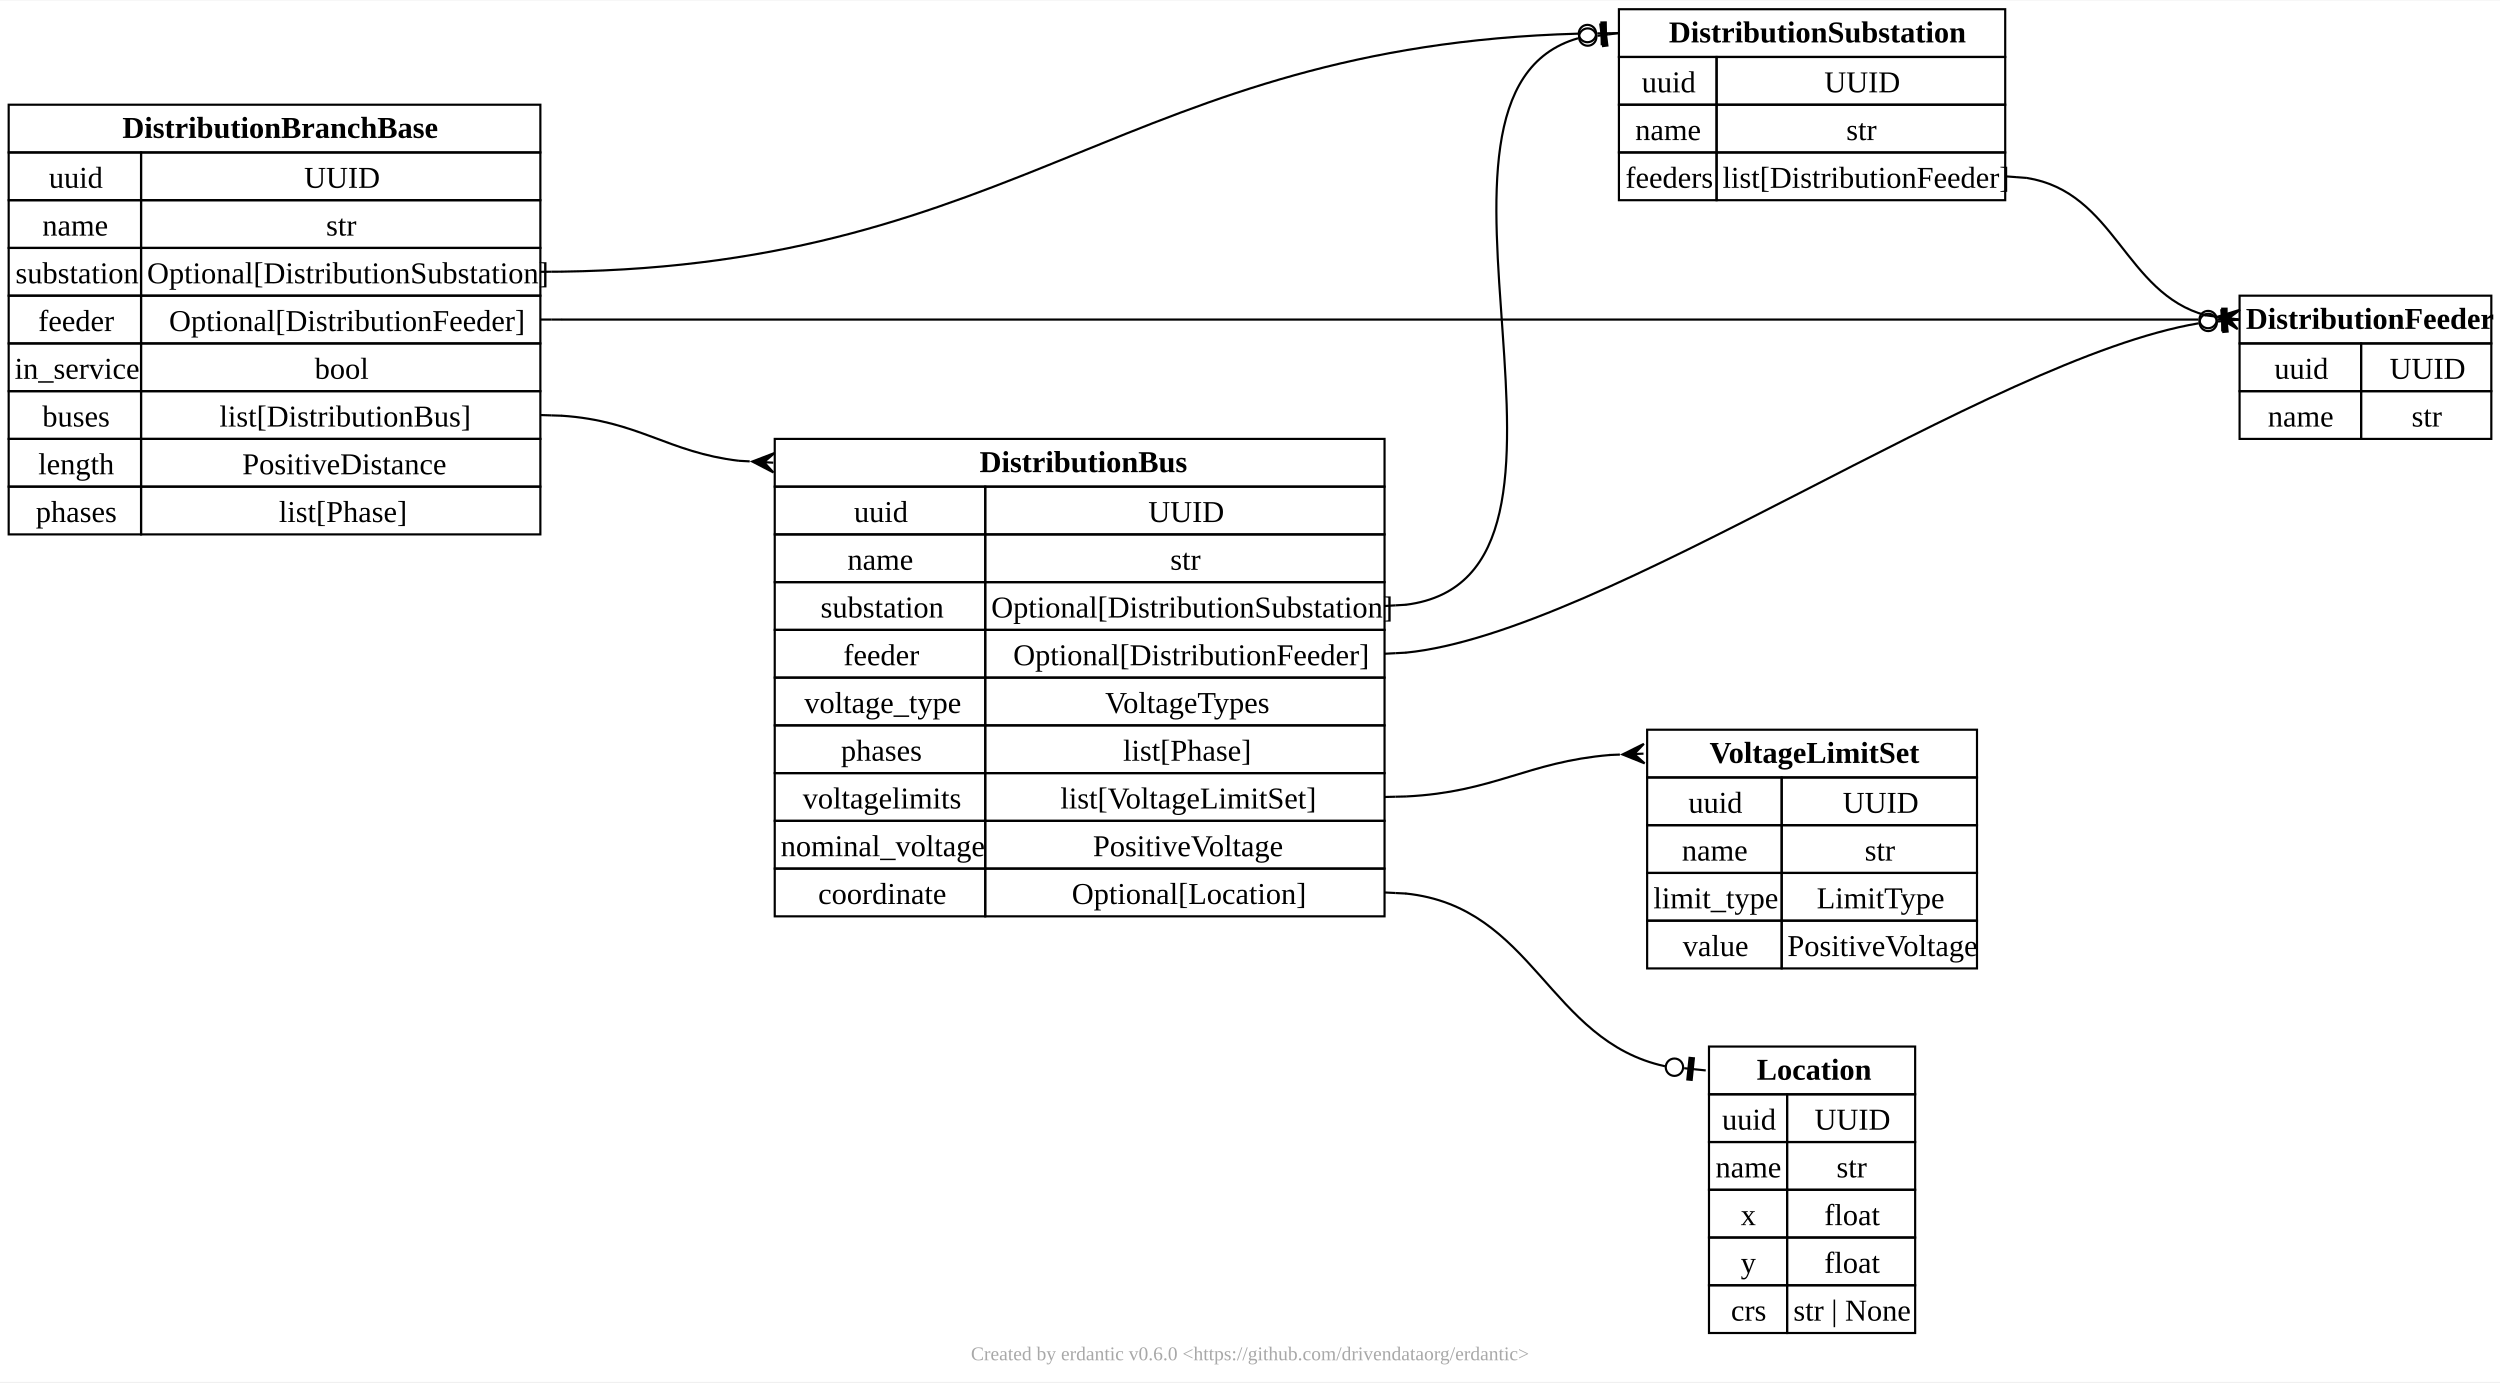
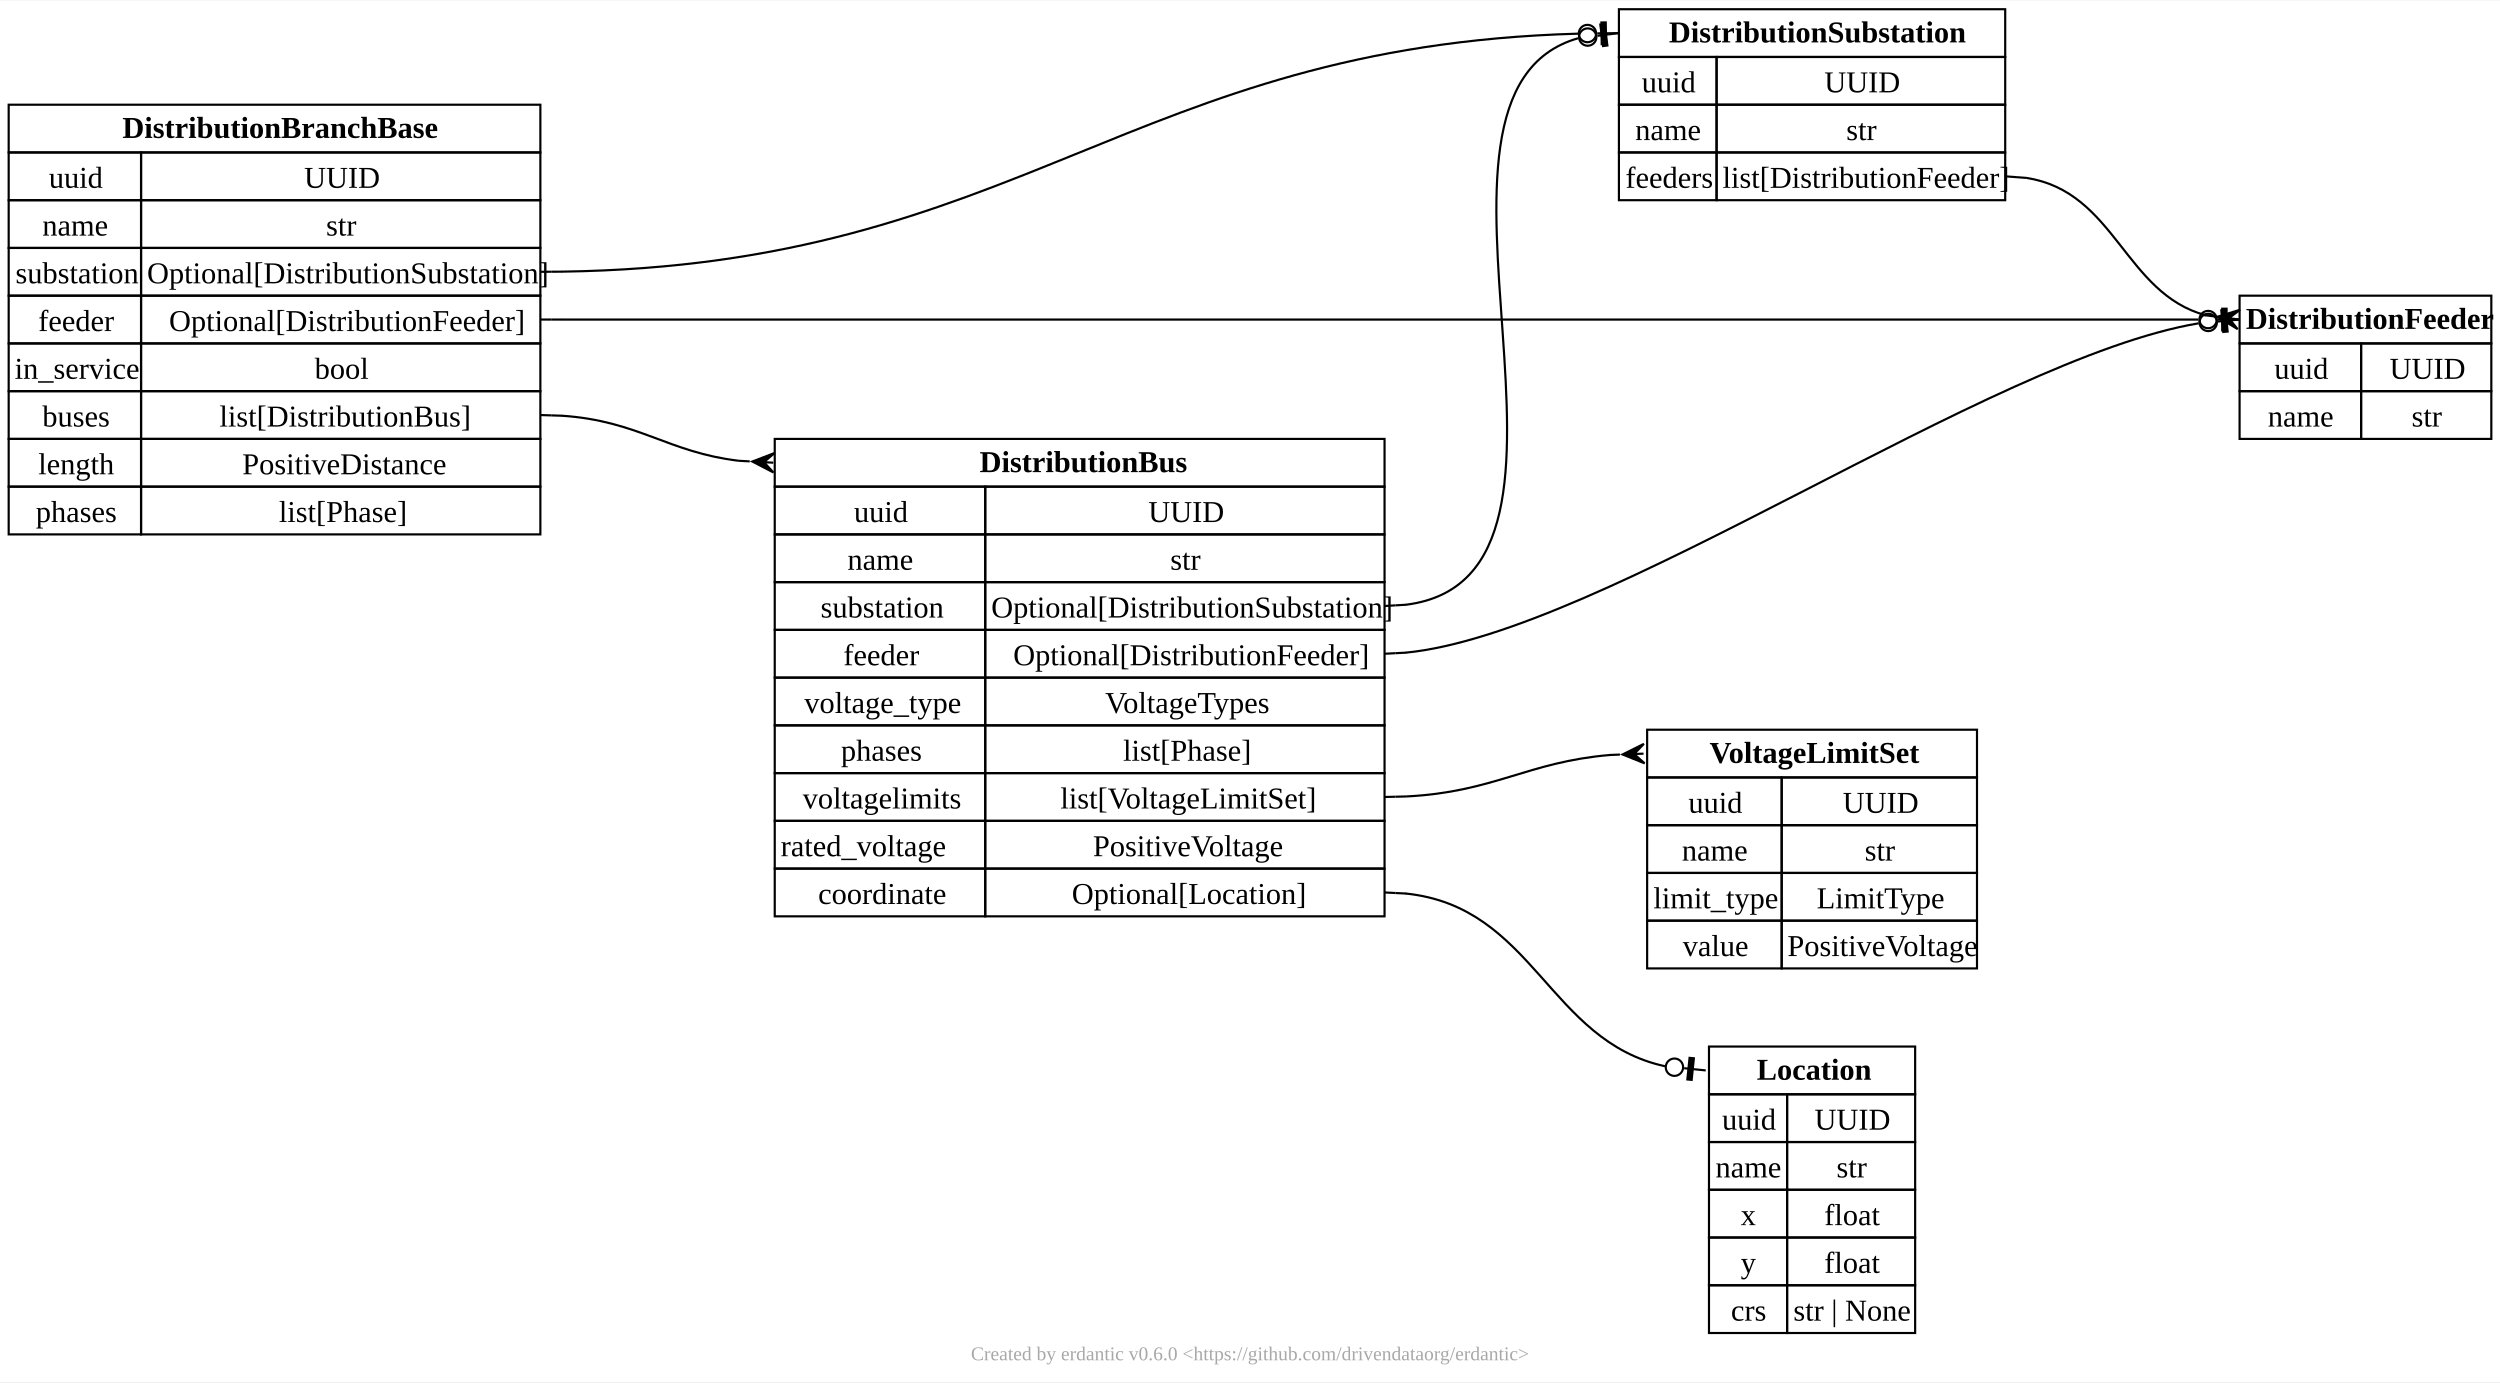
<svg xmlns="http://www.w3.org/2000/svg" xmlns:xlink="http://www.w3.org/1999/xlink" width="1152pt" height="637pt" viewBox="0.00 0.00 1152.00 636.50">
  <g id="graph0" class="graph" transform="scale(1 1) rotate(0) translate(4 632.5)">
    <polygon fill="white" stroke="none" points="-4,4 -4,-632.5 1148,-632.5 1148,4 -4,4" />
    <text text-anchor="middle" x="572" y="-5.95" font-family="Times New Roman,Times,Liberation Serif,serif" font-size="9.00" fill="#a8a8a8">Created by erdantic v0.6.0 &lt;https://github.com/drivendataorg/erdantic&gt;</text>
    <g id="node1" class="node">
      <g id="a_node1">
        <a xlink:title="gdm.distribution.components.base.distribution_branch_base.DistributionBranchBase&#10;&#10;Interface for abstract base distribution branch.&#10;">
          <polygon fill="none" stroke="black" points="0,-562.5 0,-584.5 245,-584.5 245,-562.5 0,-562.5" />
          <text text-anchor="start" x="52.38" y="-569.2" font-family="Times New Roman,Times,Liberation Serif,serif" font-weight="bold" font-size="14.00">DistributionBranchBase</text>
          <polygon fill="none" stroke="black" points="0,-540.5 0,-562.5 61,-562.5 61,-540.5 0,-540.5" />
          <text text-anchor="start" x="18.5" y="-546.2" font-family="Times New Roman,Times,Liberation Serif,serif" font-size="14.00">uuid</text>
          <polygon fill="none" stroke="black" points="61,-540.5 61,-562.5 245,-562.5 245,-540.5 61,-540.5" />
          <text text-anchor="start" x="136.12" y="-546.2" font-family="Times New Roman,Times,Liberation Serif,serif" font-size="14.00">UUID</text>
          <polygon fill="none" stroke="black" points="0,-518.5 0,-540.5 61,-540.5 61,-518.5 0,-518.5" />
          <text text-anchor="start" x="15.5" y="-524.2" font-family="Times New Roman,Times,Liberation Serif,serif" font-size="14.00">name</text>
          <polygon fill="none" stroke="black" points="61,-518.5 61,-540.5 245,-540.5 245,-518.5 61,-518.5" />
          <text text-anchor="start" x="146.25" y="-524.2" font-family="Times New Roman,Times,Liberation Serif,serif" font-size="14.00">str</text>
          <polygon fill="none" stroke="black" points="0,-496.5 0,-518.5 61,-518.5 61,-496.5 0,-496.5" />
          <text text-anchor="start" x="3.12" y="-502.2" font-family="Times New Roman,Times,Liberation Serif,serif" font-size="14.00">substation</text>
          <polygon fill="none" stroke="black" points="61,-496.5 61,-518.5 245,-518.5 245,-496.5 61,-496.5" />
          <text text-anchor="start" x="63.75" y="-502.2" font-family="Times New Roman,Times,Liberation Serif,serif" font-size="14.00">Optional[DistributionSubstation]</text>
          <polygon fill="none" stroke="black" points="0,-474.5 0,-496.5 61,-496.5 61,-474.5 0,-474.5" />
          <text text-anchor="start" x="13.62" y="-480.2" font-family="Times New Roman,Times,Liberation Serif,serif" font-size="14.00">feeder</text>
          <polygon fill="none" stroke="black" points="61,-474.5 61,-496.5 245,-496.5 245,-474.5 61,-474.5" />
          <text text-anchor="start" x="73.88" y="-480.2" font-family="Times New Roman,Times,Liberation Serif,serif" font-size="14.00">Optional[DistributionFeeder]</text>
          <polygon fill="none" stroke="black" points="0,-452.5 0,-474.5 61,-474.5 61,-452.5 0,-452.5" />
          <text text-anchor="start" x="2.75" y="-458.2" font-family="Times New Roman,Times,Liberation Serif,serif" font-size="14.00">in_service</text>
          <polygon fill="none" stroke="black" points="61,-452.5 61,-474.5 245,-474.5 245,-452.5 61,-452.5" />
          <text text-anchor="start" x="141" y="-458.2" font-family="Times New Roman,Times,Liberation Serif,serif" font-size="14.00">bool</text>
          <polygon fill="none" stroke="black" points="0,-430.5 0,-452.5 61,-452.5 61,-430.5 0,-430.5" />
          <text text-anchor="start" x="15.5" y="-436.2" font-family="Times New Roman,Times,Liberation Serif,serif" font-size="14.00">buses</text>
          <polygon fill="none" stroke="black" points="61,-430.5 61,-452.5 245,-452.5 245,-430.5 61,-430.5" />
          <text text-anchor="start" x="97.12" y="-436.2" font-family="Times New Roman,Times,Liberation Serif,serif" font-size="14.00">list[DistributionBus]</text>
          <polygon fill="none" stroke="black" points="0,-408.5 0,-430.5 61,-430.5 61,-408.5 0,-408.5" />
          <text text-anchor="start" x="13.62" y="-414.2" font-family="Times New Roman,Times,Liberation Serif,serif" font-size="14.00">length</text>
          <polygon fill="none" stroke="black" points="61,-408.5 61,-430.5 245,-430.5 245,-408.5 61,-408.5" />
          <text text-anchor="start" x="107.62" y="-414.2" font-family="Times New Roman,Times,Liberation Serif,serif" font-size="14.00">PositiveDistance</text>
          <polygon fill="none" stroke="black" points="0,-386.5 0,-408.5 61,-408.5 61,-386.5 0,-386.5" />
          <text text-anchor="start" x="12.5" y="-392.2" font-family="Times New Roman,Times,Liberation Serif,serif" font-size="14.00">phases</text>
          <polygon fill="none" stroke="black" points="61,-386.5 61,-408.5 245,-408.5 245,-386.5 61,-386.5" />
          <text text-anchor="start" x="124.5" y="-392.2" font-family="Times New Roman,Times,Liberation Serif,serif" font-size="14.00">list[Phase]</text>
        </a>
      </g>
    </g>
    <g id="node2" class="node">
      <g id="a_node2">
        <a xlink:title="gdm.distribution.components.distribution_bus.DistributionBus&#10;&#10;Interface for distribution bus.&#10;&#10;Examples:&#10;    &gt;&gt;&gt; from gdm import DistributionBus&#10;    &gt;&gt;&gt; DistributionBus.example()&#10;">
          <polygon fill="none" stroke="black" points="353,-408.5 353,-430.5 634,-430.5 634,-408.5 353,-408.5" />
          <text text-anchor="start" x="447.38" y="-415.2" font-family="Times New Roman,Times,Liberation Serif,serif" font-weight="bold" font-size="14.00">DistributionBus</text>
          <polygon fill="none" stroke="black" points="353,-386.5 353,-408.5 450,-408.5 450,-386.5 353,-386.5" />
          <text text-anchor="start" x="389.5" y="-392.2" font-family="Times New Roman,Times,Liberation Serif,serif" font-size="14.00">uuid</text>
          <polygon fill="none" stroke="black" points="450,-386.5 450,-408.5 634,-408.5 634,-386.5 450,-386.5" />
          <text text-anchor="start" x="525.12" y="-392.2" font-family="Times New Roman,Times,Liberation Serif,serif" font-size="14.00">UUID</text>
          <polygon fill="none" stroke="black" points="353,-364.5 353,-386.5 450,-386.5 450,-364.5 353,-364.5" />
          <text text-anchor="start" x="386.5" y="-370.2" font-family="Times New Roman,Times,Liberation Serif,serif" font-size="14.00">name</text>
          <polygon fill="none" stroke="black" points="450,-364.5 450,-386.5 634,-386.5 634,-364.5 450,-364.5" />
          <text text-anchor="start" x="535.25" y="-370.2" font-family="Times New Roman,Times,Liberation Serif,serif" font-size="14.00">str</text>
          <polygon fill="none" stroke="black" points="353,-342.5 353,-364.5 450,-364.5 450,-342.5 353,-342.5" />
          <text text-anchor="start" x="374.12" y="-348.2" font-family="Times New Roman,Times,Liberation Serif,serif" font-size="14.00">substation</text>
          <polygon fill="none" stroke="black" points="450,-342.5 450,-364.5 634,-364.5 634,-342.5 450,-342.5" />
          <text text-anchor="start" x="452.75" y="-348.2" font-family="Times New Roman,Times,Liberation Serif,serif" font-size="14.00">Optional[DistributionSubstation]</text>
          <polygon fill="none" stroke="black" points="353,-320.5 353,-342.5 450,-342.5 450,-320.5 353,-320.5" />
          <text text-anchor="start" x="384.62" y="-326.2" font-family="Times New Roman,Times,Liberation Serif,serif" font-size="14.00">feeder</text>
          <polygon fill="none" stroke="black" points="450,-320.5 450,-342.5 634,-342.5 634,-320.5 450,-320.5" />
          <text text-anchor="start" x="462.88" y="-326.2" font-family="Times New Roman,Times,Liberation Serif,serif" font-size="14.00">Optional[DistributionFeeder]</text>
          <polygon fill="none" stroke="black" points="353,-298.5 353,-320.5 450,-320.5 450,-298.5 353,-298.5" />
          <text text-anchor="start" x="366.62" y="-304.2" font-family="Times New Roman,Times,Liberation Serif,serif" font-size="14.00">voltage_type</text>
          <polygon fill="none" stroke="black" points="450,-298.5 450,-320.5 634,-320.5 634,-298.5 450,-298.5" />
          <text text-anchor="start" x="505.25" y="-304.2" font-family="Times New Roman,Times,Liberation Serif,serif" font-size="14.00">VoltageTypes</text>
          <polygon fill="none" stroke="black" points="353,-276.5 353,-298.5 450,-298.5 450,-276.5 353,-276.5" />
          <text text-anchor="start" x="383.5" y="-282.2" font-family="Times New Roman,Times,Liberation Serif,serif" font-size="14.00">phases</text>
          <polygon fill="none" stroke="black" points="450,-276.5 450,-298.5 634,-298.5 634,-276.5 450,-276.5" />
          <text text-anchor="start" x="513.5" y="-282.2" font-family="Times New Roman,Times,Liberation Serif,serif" font-size="14.00">list[Phase]</text>
          <polygon fill="none" stroke="black" points="353,-254.5 353,-276.5 450,-276.5 450,-254.5 353,-254.5" />
          <text text-anchor="start" x="365.88" y="-260.2" font-family="Times New Roman,Times,Liberation Serif,serif" font-size="14.00">voltagelimits</text>
          <polygon fill="none" stroke="black" points="450,-254.5 450,-276.5 634,-276.5 634,-254.5 450,-254.5" />
          <text text-anchor="start" x="484.62" y="-260.2" font-family="Times New Roman,Times,Liberation Serif,serif" font-size="14.00">list[VoltageLimitSet]</text>
          <polygon fill="none" stroke="black" points="353,-232.5 353,-254.5 450,-254.5 450,-232.5 353,-232.5" />
-           <text text-anchor="start" x="355.75" y="-238.2" font-family="Times New Roman,Times,Liberation Serif,serif" font-size="14.00">nominal_voltage</text>
+           <text text-anchor="start" x="355.75" y="-238.2" font-family="Times New Roman,Times,Liberation Serif,serif" font-size="14.00">rated_voltage</text>
          <polygon fill="none" stroke="black" points="450,-232.5 450,-254.5 634,-254.5 634,-232.5 450,-232.5" />
          <text text-anchor="start" x="499.62" y="-238.2" font-family="Times New Roman,Times,Liberation Serif,serif" font-size="14.00">PositiveVoltage</text>
          <polygon fill="none" stroke="black" points="353,-210.5 353,-232.5 450,-232.5 450,-210.5 353,-210.5" />
          <text text-anchor="start" x="373" y="-216.2" font-family="Times New Roman,Times,Liberation Serif,serif" font-size="14.00">coordinate</text>
          <polygon fill="none" stroke="black" points="450,-210.5 450,-232.5 634,-232.5 634,-210.5 450,-210.5" />
          <text text-anchor="start" x="489.88" y="-216.2" font-family="Times New Roman,Times,Liberation Serif,serif" font-size="14.00">Optional[Location]</text>
        </a>
      </g>
    </g>
    <g id="edge1" class="edge">
      <path fill="none" stroke="black" d="M254.78,-441.19C290.17,-438.87 303.8,-424.26 336.49,-420.42" />
      <polyline fill="none" stroke="black" points="245,-441.5 250,-441.34" />
      <polyline fill="none" stroke="black" points="250,-441.34 254.99,-441.18" />
      <polygon fill="black" stroke="black" points="342.68,-420.08 352.92,-424.01 348.01,-419.78 352.33,-419.54 352.33,-419.54 352.33,-419.54 348.01,-419.78 352.41,-415.03 342.68,-420.08" />
      <polyline fill="none" stroke="black" points="341.47,-420.15 336.47,-420.42" />
    </g>
    <g id="node3" class="node">
      <g id="a_node3">
        <a xlink:title="gdm.distribution.components.distribution_feeder.DistributionFeeder&#10;&#10;Class interface for distribution feeder.&#10;">
          <polygon fill="none" stroke="black" points="1028,-474.5 1028,-496.5 1144,-496.5 1144,-474.5 1028,-474.5" />
          <text text-anchor="start" x="1030.88" y="-481.2" font-family="Times New Roman,Times,Liberation Serif,serif" font-weight="bold" font-size="14.00">DistributionFeeder</text>
          <polygon fill="none" stroke="black" points="1028,-452.5 1028,-474.5 1084,-474.5 1084,-452.5 1028,-452.5" />
          <text text-anchor="start" x="1044" y="-458.2" font-family="Times New Roman,Times,Liberation Serif,serif" font-size="14.00">uuid</text>
          <polygon fill="none" stroke="black" points="1084,-452.5 1084,-474.5 1144,-474.5 1144,-452.5 1084,-452.5" />
          <text text-anchor="start" x="1097.12" y="-458.2" font-family="Times New Roman,Times,Liberation Serif,serif" font-size="14.00">UUID</text>
          <polygon fill="none" stroke="black" points="1028,-430.5 1028,-452.5 1084,-452.5 1084,-430.5 1028,-430.5" />
          <text text-anchor="start" x="1041" y="-436.2" font-family="Times New Roman,Times,Liberation Serif,serif" font-size="14.00">name</text>
          <polygon fill="none" stroke="black" points="1084,-430.5 1084,-452.5 1144,-452.5 1144,-430.5 1084,-430.5" />
          <text text-anchor="start" x="1107.25" y="-436.2" font-family="Times New Roman,Times,Liberation Serif,serif" font-size="14.00">str</text>
        </a>
      </g>
    </g>
    <g id="edge2" class="edge">
      <path fill="none" stroke="black" d="M254.87,-485.5C588.38,-485.5 679.94,-485.5 1009.07,-485.5" />
      <polyline fill="none" stroke="black" points="245,-485.5 250,-485.5" />
      <polyline fill="none" stroke="black" points="250,-485.5 255,-485.5" />
      <polyline fill="none" stroke="black" points="1028,-485.5 1023,-485.5" />
      <polygon fill="black" stroke="black" points="1022,-480.5 1022,-490.5 1020,-490.5 1020,-480.5 1022,-480.5" />
      <polyline fill="none" stroke="black" points="1023,-485.5 1018,-485.5" />
      <ellipse fill="none" stroke="black" cx="1013.5" cy="-485.5" rx="4" ry="4" />
    </g>
    <g id="node4" class="node">
      <g id="a_node4">
        <a xlink:title="gdm.distribution.components.distribution_substation.DistributionSubstation&#10;&#10;Class interface for distribution feeder.&#10;">
          <polygon fill="none" stroke="black" points="742,-606.5 742,-628.5 920,-628.5 920,-606.5 742,-606.5" />
          <text text-anchor="start" x="765" y="-613.2" font-family="Times New Roman,Times,Liberation Serif,serif" font-weight="bold" font-size="14.00">DistributionSubstation</text>
          <polygon fill="none" stroke="black" points="742,-584.5 742,-606.5 787,-606.5 787,-584.5 742,-584.5" />
          <text text-anchor="start" x="752.5" y="-590.2" font-family="Times New Roman,Times,Liberation Serif,serif" font-size="14.00">uuid</text>
          <polygon fill="none" stroke="black" points="787,-584.5 787,-606.5 920,-606.5 920,-584.5 787,-584.5" />
          <text text-anchor="start" x="836.62" y="-590.2" font-family="Times New Roman,Times,Liberation Serif,serif" font-size="14.00">UUID</text>
          <polygon fill="none" stroke="black" points="742,-562.5 742,-584.5 787,-584.5 787,-562.5 742,-562.5" />
          <text text-anchor="start" x="749.5" y="-568.2" font-family="Times New Roman,Times,Liberation Serif,serif" font-size="14.00">name</text>
          <polygon fill="none" stroke="black" points="787,-562.5 787,-584.5 920,-584.5 920,-562.5 787,-562.5" />
          <text text-anchor="start" x="846.75" y="-568.2" font-family="Times New Roman,Times,Liberation Serif,serif" font-size="14.00">str</text>
          <polygon fill="none" stroke="black" points="742,-540.5 742,-562.5 787,-562.5 787,-540.5 742,-540.5" />
          <text text-anchor="start" x="745" y="-546.2" font-family="Times New Roman,Times,Liberation Serif,serif" font-size="14.00">feeders</text>
          <polygon fill="none" stroke="black" points="787,-540.5 787,-562.5 920,-562.5 920,-540.5 787,-540.5" />
          <text text-anchor="start" x="789.75" y="-546.2" font-family="Times New Roman,Times,Liberation Serif,serif" font-size="14.00">list[DistributionFeeder]</text>
        </a>
      </g>
    </g>
    <g id="edge3" class="edge">
      <path fill="none" stroke="black" d="M254.83,-507.57C466.3,-510.61 516.26,-611.43 723.16,-617.24" />
      <polyline fill="none" stroke="black" points="245,-507.5 250,-507.54" />
      <polyline fill="none" stroke="black" points="250,-507.54 255,-507.57" />
      <polyline fill="none" stroke="black" points="742,-617.5 737,-617.43" />
      <polygon fill="black" stroke="black" points="736.07,-612.42 735.93,-622.42 733.93,-622.39 734.07,-612.39 736.07,-612.42" />
      <polyline fill="none" stroke="black" points="737,-617.43 732,-617.36" />
      <ellipse fill="none" stroke="black" cx="727.5" cy="-617.3" rx="4" ry="4" />
    </g>
    <g id="edge4" class="edge">
      <path fill="none" stroke="black" d="M643.73,-332C735.26,-340.94 912.31,-467.5 1009.18,-483.78" />
      <polyline fill="none" stroke="black" points="634,-331.5 638.99,-331.76" />
      <polyline fill="none" stroke="black" points="638.99,-331.76 643.99,-332.01" />
      <polyline fill="none" stroke="black" points="1028,-485.5 1023.02,-485.05" />
      <polygon fill="black" stroke="black" points="1022.48,-479.97 1021.57,-489.93 1019.58,-489.75 1020.49,-479.79 1022.48,-479.97" />
      <polyline fill="none" stroke="black" points="1023.02,-485.05 1018.04,-484.59" />
      <ellipse fill="none" stroke="black" cx="1013.56" cy="-484.18" rx="4" ry="4" />
    </g>
    <g id="edge5" class="edge">
      <path fill="none" stroke="black" d="M643.8,-354.08C746.72,-366.95 633.36,-589.5 723.16,-615.11" />
      <polyline fill="none" stroke="black" points="634,-353.5 638.99,-353.8" />
      <polyline fill="none" stroke="black" points="638.99,-353.8 643.98,-354.09" />
      <polyline fill="none" stroke="black" points="742,-617.5 737.04,-616.87" />
      <polygon fill="black" stroke="black" points="736.68,-611.78 735.42,-621.7 733.43,-621.45 734.69,-611.53 736.68,-611.78" />
      <polyline fill="none" stroke="black" points="737.04,-616.87 732.08,-616.24" />
      <ellipse fill="none" stroke="black" cx="727.62" cy="-615.67" rx="4" ry="4" />
    </g>
    <g id="node5" class="node">
      <g id="a_node5">
        <a xlink:title="gdm.distribution.limitset.VoltageLimitSet&#10;&#10;Interface for voltage limit set.&#10;">
          <polygon fill="none" stroke="black" points="755,-274.5 755,-296.5 907,-296.5 907,-274.5 755,-274.5" />
          <text text-anchor="start" x="783.75" y="-281.2" font-family="Times New Roman,Times,Liberation Serif,serif" font-weight="bold" font-size="14.00">VoltageLimitSet</text>
          <polygon fill="none" stroke="black" points="755,-252.5 755,-274.5 817,-274.5 817,-252.5 755,-252.5" />
          <text text-anchor="start" x="774" y="-258.2" font-family="Times New Roman,Times,Liberation Serif,serif" font-size="14.00">uuid</text>
          <polygon fill="none" stroke="black" points="817,-252.5 817,-274.5 907,-274.5 907,-252.5 817,-252.5" />
          <text text-anchor="start" x="845.12" y="-258.2" font-family="Times New Roman,Times,Liberation Serif,serif" font-size="14.00">UUID</text>
          <polygon fill="none" stroke="black" points="755,-230.5 755,-252.5 817,-252.5 817,-230.5 755,-230.5" />
          <text text-anchor="start" x="771" y="-236.2" font-family="Times New Roman,Times,Liberation Serif,serif" font-size="14.00">name</text>
          <polygon fill="none" stroke="black" points="817,-230.5 817,-252.5 907,-252.5 907,-230.5 817,-230.5" />
          <text text-anchor="start" x="855.25" y="-236.2" font-family="Times New Roman,Times,Liberation Serif,serif" font-size="14.00">str</text>
          <polygon fill="none" stroke="black" points="755,-208.5 755,-230.5 817,-230.5 817,-208.5 755,-208.5" />
          <text text-anchor="start" x="757.88" y="-214.2" font-family="Times New Roman,Times,Liberation Serif,serif" font-size="14.00">limit_type</text>
          <polygon fill="none" stroke="black" points="817,-208.5 817,-230.5 907,-230.5 907,-208.5 817,-208.5" />
          <text text-anchor="start" x="833.12" y="-214.2" font-family="Times New Roman,Times,Liberation Serif,serif" font-size="14.00">LimitType</text>
          <polygon fill="none" stroke="black" points="755,-186.5 755,-208.5 817,-208.5 817,-186.5 755,-186.5" />
          <text text-anchor="start" x="771.38" y="-192.2" font-family="Times New Roman,Times,Liberation Serif,serif" font-size="14.00">value</text>
          <polygon fill="none" stroke="black" points="817,-186.5 817,-208.5 907,-208.5 907,-186.5 817,-186.5" />
          <text text-anchor="start" x="819.62" y="-192.2" font-family="Times New Roman,Times,Liberation Serif,serif" font-size="14.00">PositiveVoltage</text>
        </a>
      </g>
    </g>
    <g id="edge6" class="edge">
      <path fill="none" stroke="black" d="M643.95,-265.74C684.49,-267.74 699.84,-281.67 737.88,-284.85" />
      <polyline fill="none" stroke="black" points="634,-265.5 639,-265.62" />
      <polyline fill="none" stroke="black" points="639,-265.62 644,-265.74" />
      <polygon fill="black" stroke="black" points="743.67,-285.09 753.49,-289.98 749,-285.3 753.33,-285.47 753.33,-285.47 753.33,-285.47 749,-285.3 753.85,-280.99 743.67,-285.09" />
      <polyline fill="none" stroke="black" points="742.46,-285.04 737.46,-284.84" />
    </g>
    <g id="node6" class="node">
      <g id="a_node6">
        <a xlink:title="infrasys.location.Location&#10;&#10;Specifies geographic location.&#10;">
          <polygon fill="none" stroke="black" points="783.5,-128.5 783.5,-150.5 878.5,-150.5 878.5,-128.5 783.5,-128.5" />
          <text text-anchor="start" x="805.5" y="-135.2" font-family="Times New Roman,Times,Liberation Serif,serif" font-weight="bold" font-size="14.00">Location</text>
          <polygon fill="none" stroke="black" points="783.5,-106.5 783.5,-128.5 819.5,-128.5 819.5,-106.5 783.5,-106.5" />
          <text text-anchor="start" x="789.5" y="-112.2" font-family="Times New Roman,Times,Liberation Serif,serif" font-size="14.00">uuid</text>
          <polygon fill="none" stroke="black" points="819.5,-106.5 819.5,-128.5 878.5,-128.5 878.5,-106.5 819.5,-106.5" />
          <text text-anchor="start" x="832.12" y="-112.2" font-family="Times New Roman,Times,Liberation Serif,serif" font-size="14.00">UUID</text>
          <polygon fill="none" stroke="black" points="783.5,-84.5 783.5,-106.5 819.5,-106.5 819.5,-84.5 783.5,-84.5" />
          <text text-anchor="start" x="786.5" y="-90.2" font-family="Times New Roman,Times,Liberation Serif,serif" font-size="14.00">name</text>
          <polygon fill="none" stroke="black" points="819.5,-84.5 819.5,-106.5 878.5,-106.5 878.5,-84.5 819.5,-84.5" />
          <text text-anchor="start" x="842.25" y="-90.2" font-family="Times New Roman,Times,Liberation Serif,serif" font-size="14.00">str</text>
          <polygon fill="none" stroke="black" points="783.5,-62.5 783.5,-84.5 819.5,-84.5 819.5,-62.5 783.5,-62.5" />
          <text text-anchor="start" x="798.12" y="-68.2" font-family="Times New Roman,Times,Liberation Serif,serif" font-size="14.00">x</text>
          <polygon fill="none" stroke="black" points="819.5,-62.5 819.5,-84.5 878.5,-84.5 878.5,-62.5 819.5,-62.5" />
          <text text-anchor="start" x="836.62" y="-68.2" font-family="Times New Roman,Times,Liberation Serif,serif" font-size="14.00">float</text>
          <polygon fill="none" stroke="black" points="783.5,-40.5 783.5,-62.5 819.5,-62.5 819.5,-40.5 783.5,-40.5" />
          <text text-anchor="start" x="798.12" y="-46.2" font-family="Times New Roman,Times,Liberation Serif,serif" font-size="14.00">y</text>
          <polygon fill="none" stroke="black" points="819.5,-40.5 819.5,-62.5 878.5,-62.5 878.5,-40.5 819.5,-40.5" />
          <text text-anchor="start" x="836.62" y="-46.2" font-family="Times New Roman,Times,Liberation Serif,serif" font-size="14.00">float</text>
          <polygon fill="none" stroke="black" points="783.5,-18.5 783.5,-40.5 819.5,-40.5 819.5,-18.5 783.5,-18.5" />
          <text text-anchor="start" x="793.62" y="-24.2" font-family="Times New Roman,Times,Liberation Serif,serif" font-size="14.00">crs</text>
          <polygon fill="none" stroke="black" points="819.5,-18.5 819.5,-40.5 878.5,-40.5 878.5,-18.5 819.5,-18.5" />
          <text text-anchor="start" x="822.38" y="-24.2" font-family="Times New Roman,Times,Liberation Serif,serif" font-size="14.00">str | None</text>
        </a>
      </g>
    </g>
    <g id="edge7" class="edge">
      <path fill="none" stroke="black" d="M643.68,-221.02C702.88,-214.94 709.39,-153.19 763.21,-141.43" />
      <polyline fill="none" stroke="black" points="634,-221.5 638.99,-221.25" />
      <polyline fill="none" stroke="black" points="638.99,-221.25 643.99,-221" />
      <polyline fill="none" stroke="black" points="782,-139.5 777.03,-140.01" />
      <polygon fill="black" stroke="black" points="775.52,-135.14 776.54,-145.09 774.55,-145.29 773.53,-135.34 775.52,-135.14" />
      <polyline fill="none" stroke="black" points="777.03,-140.01 772.05,-140.52" />
      <ellipse fill="none" stroke="black" cx="767.58" cy="-140.98" rx="4" ry="4" />
    </g>
    <g id="edge8" class="edge">
      <path fill="none" stroke="black" d="M929.87,-550.76C970.89,-544.3 974.85,-497.58 1012.48,-487.44" />
      <polyline fill="none" stroke="black" points="920,-551.5 924.99,-551.13" />
      <polyline fill="none" stroke="black" points="924.99,-551.13 929.97,-550.75" />
      <polygon fill="black" stroke="black" points="1017.75,-486.78 1028.23,-490.01 1023.04,-486.12 1027.34,-485.58 1027.34,-485.58 1027.34,-485.58 1023.04,-486.12 1027.11,-481.08 1017.75,-486.78" />
      <polyline fill="none" stroke="black" points="1016.54,-486.93 1011.57,-487.55" />
    </g>
  </g>
</svg>
